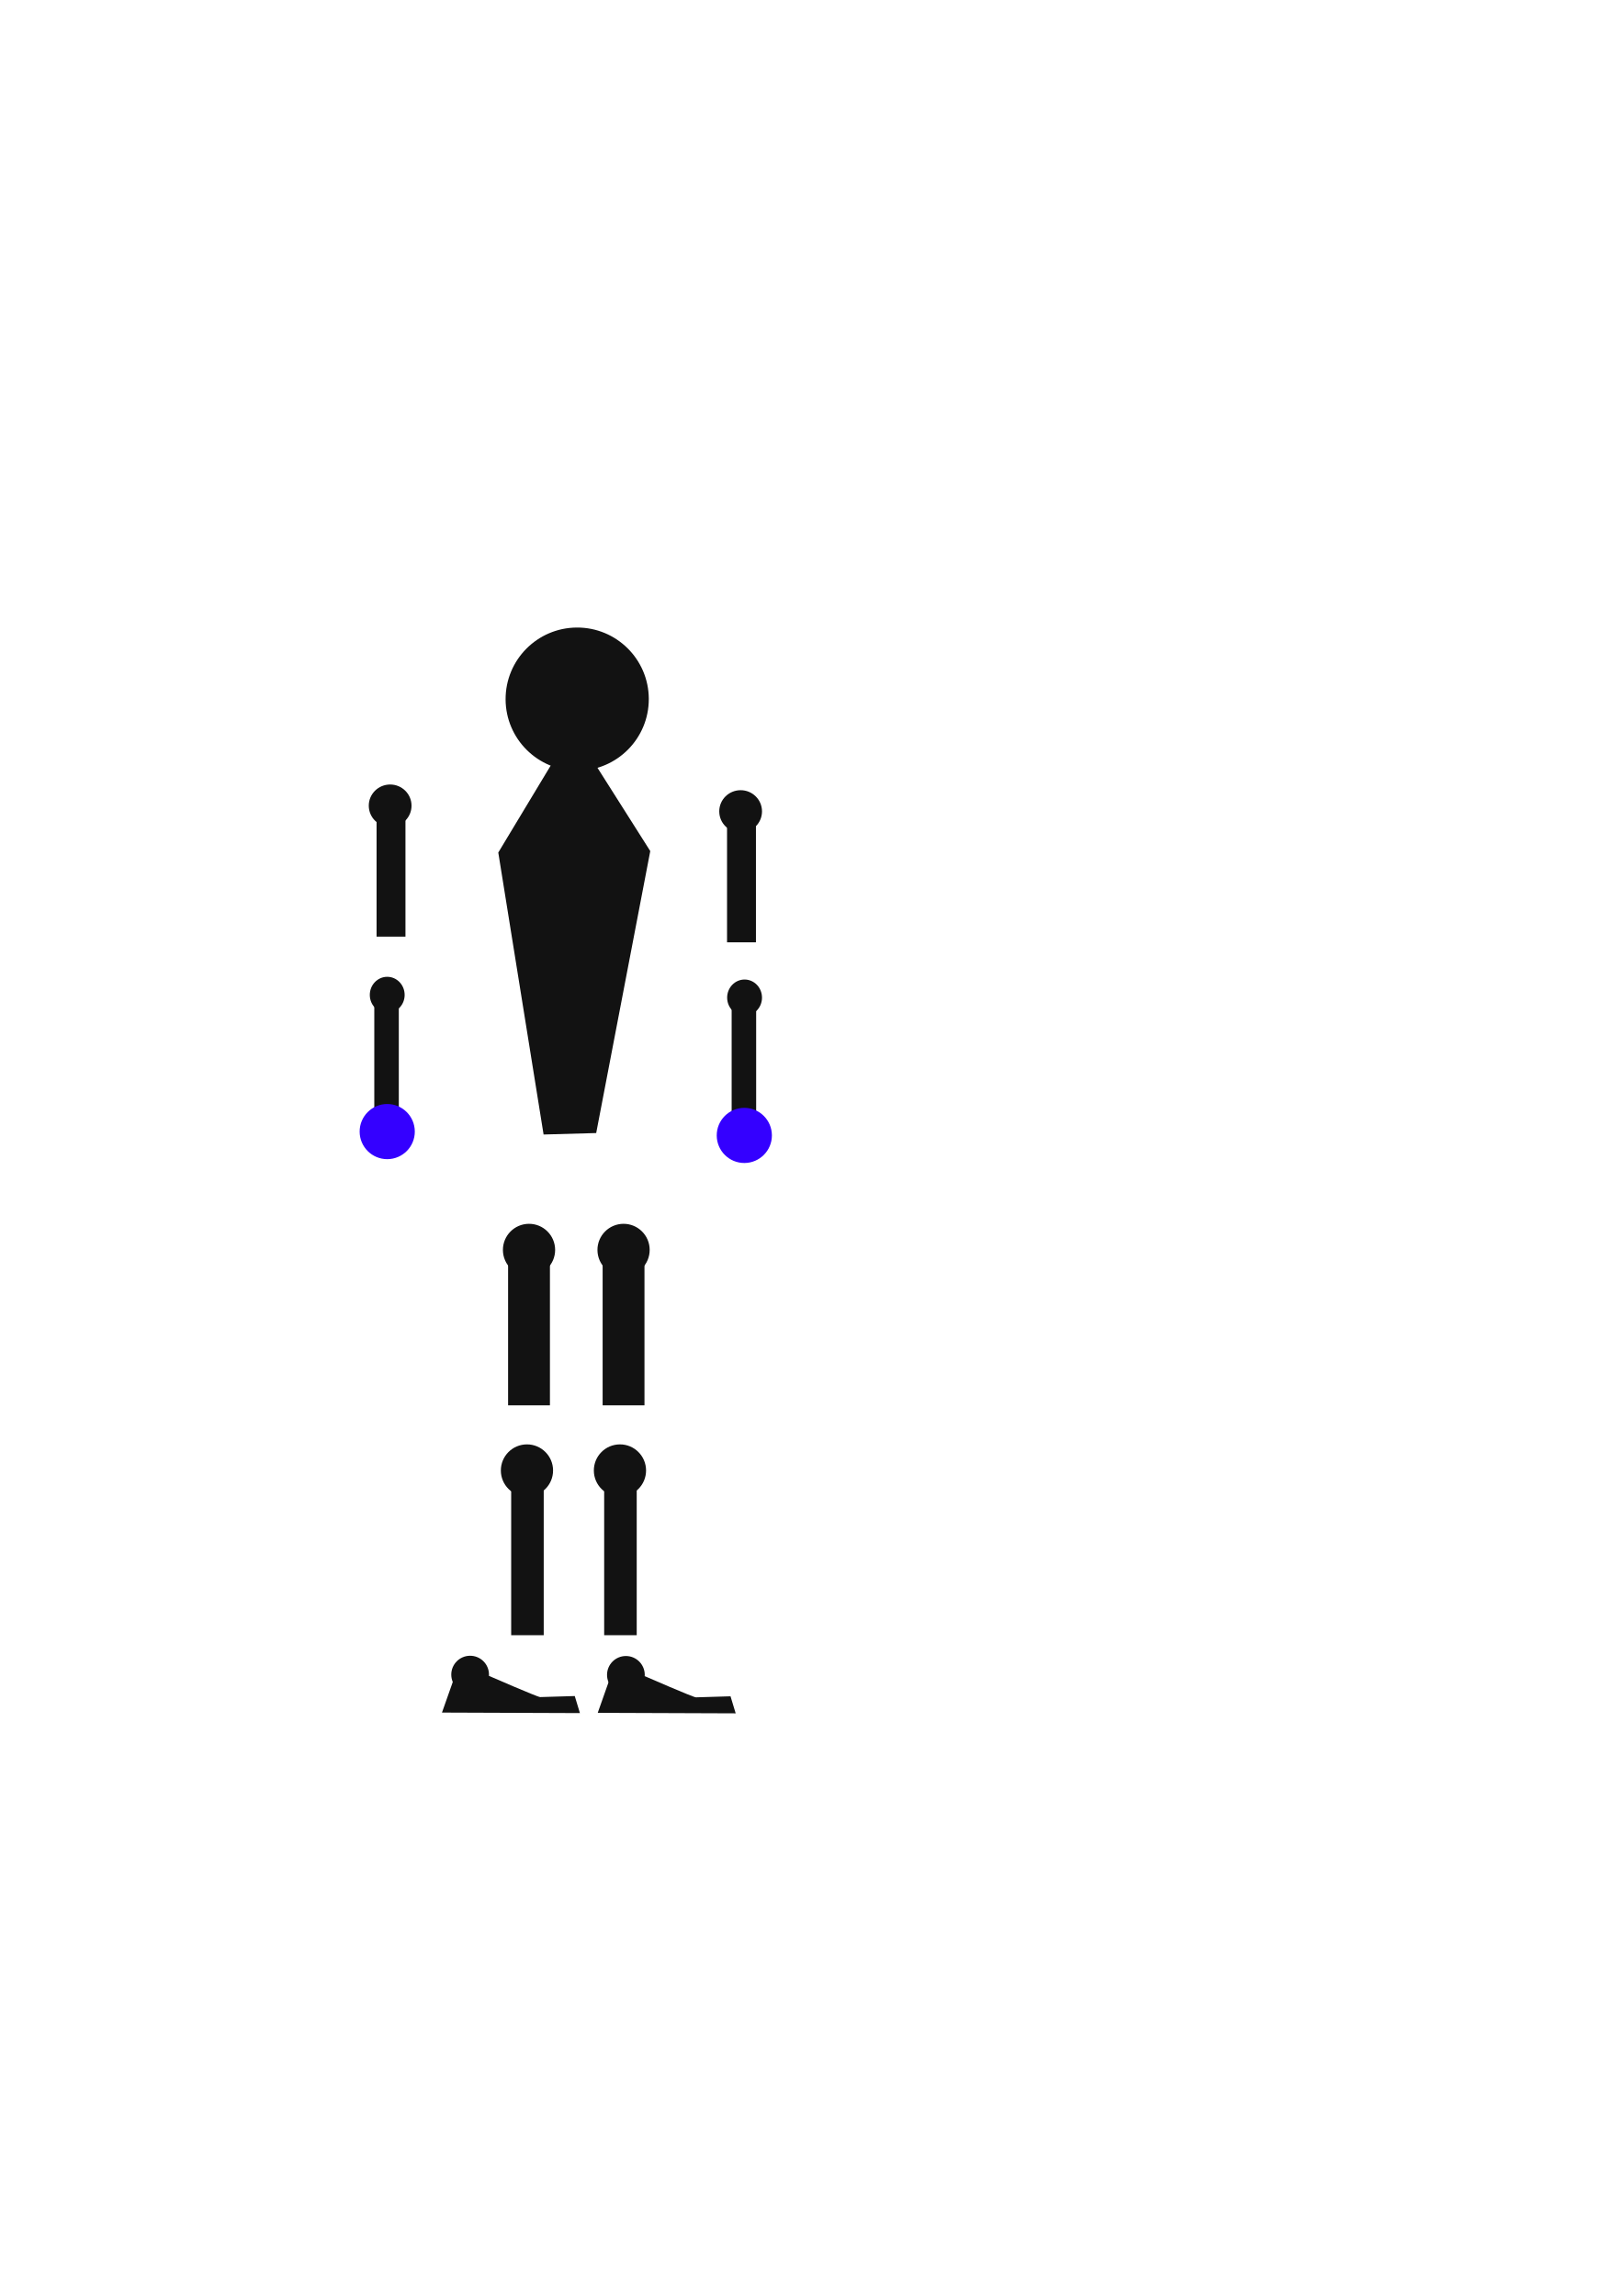
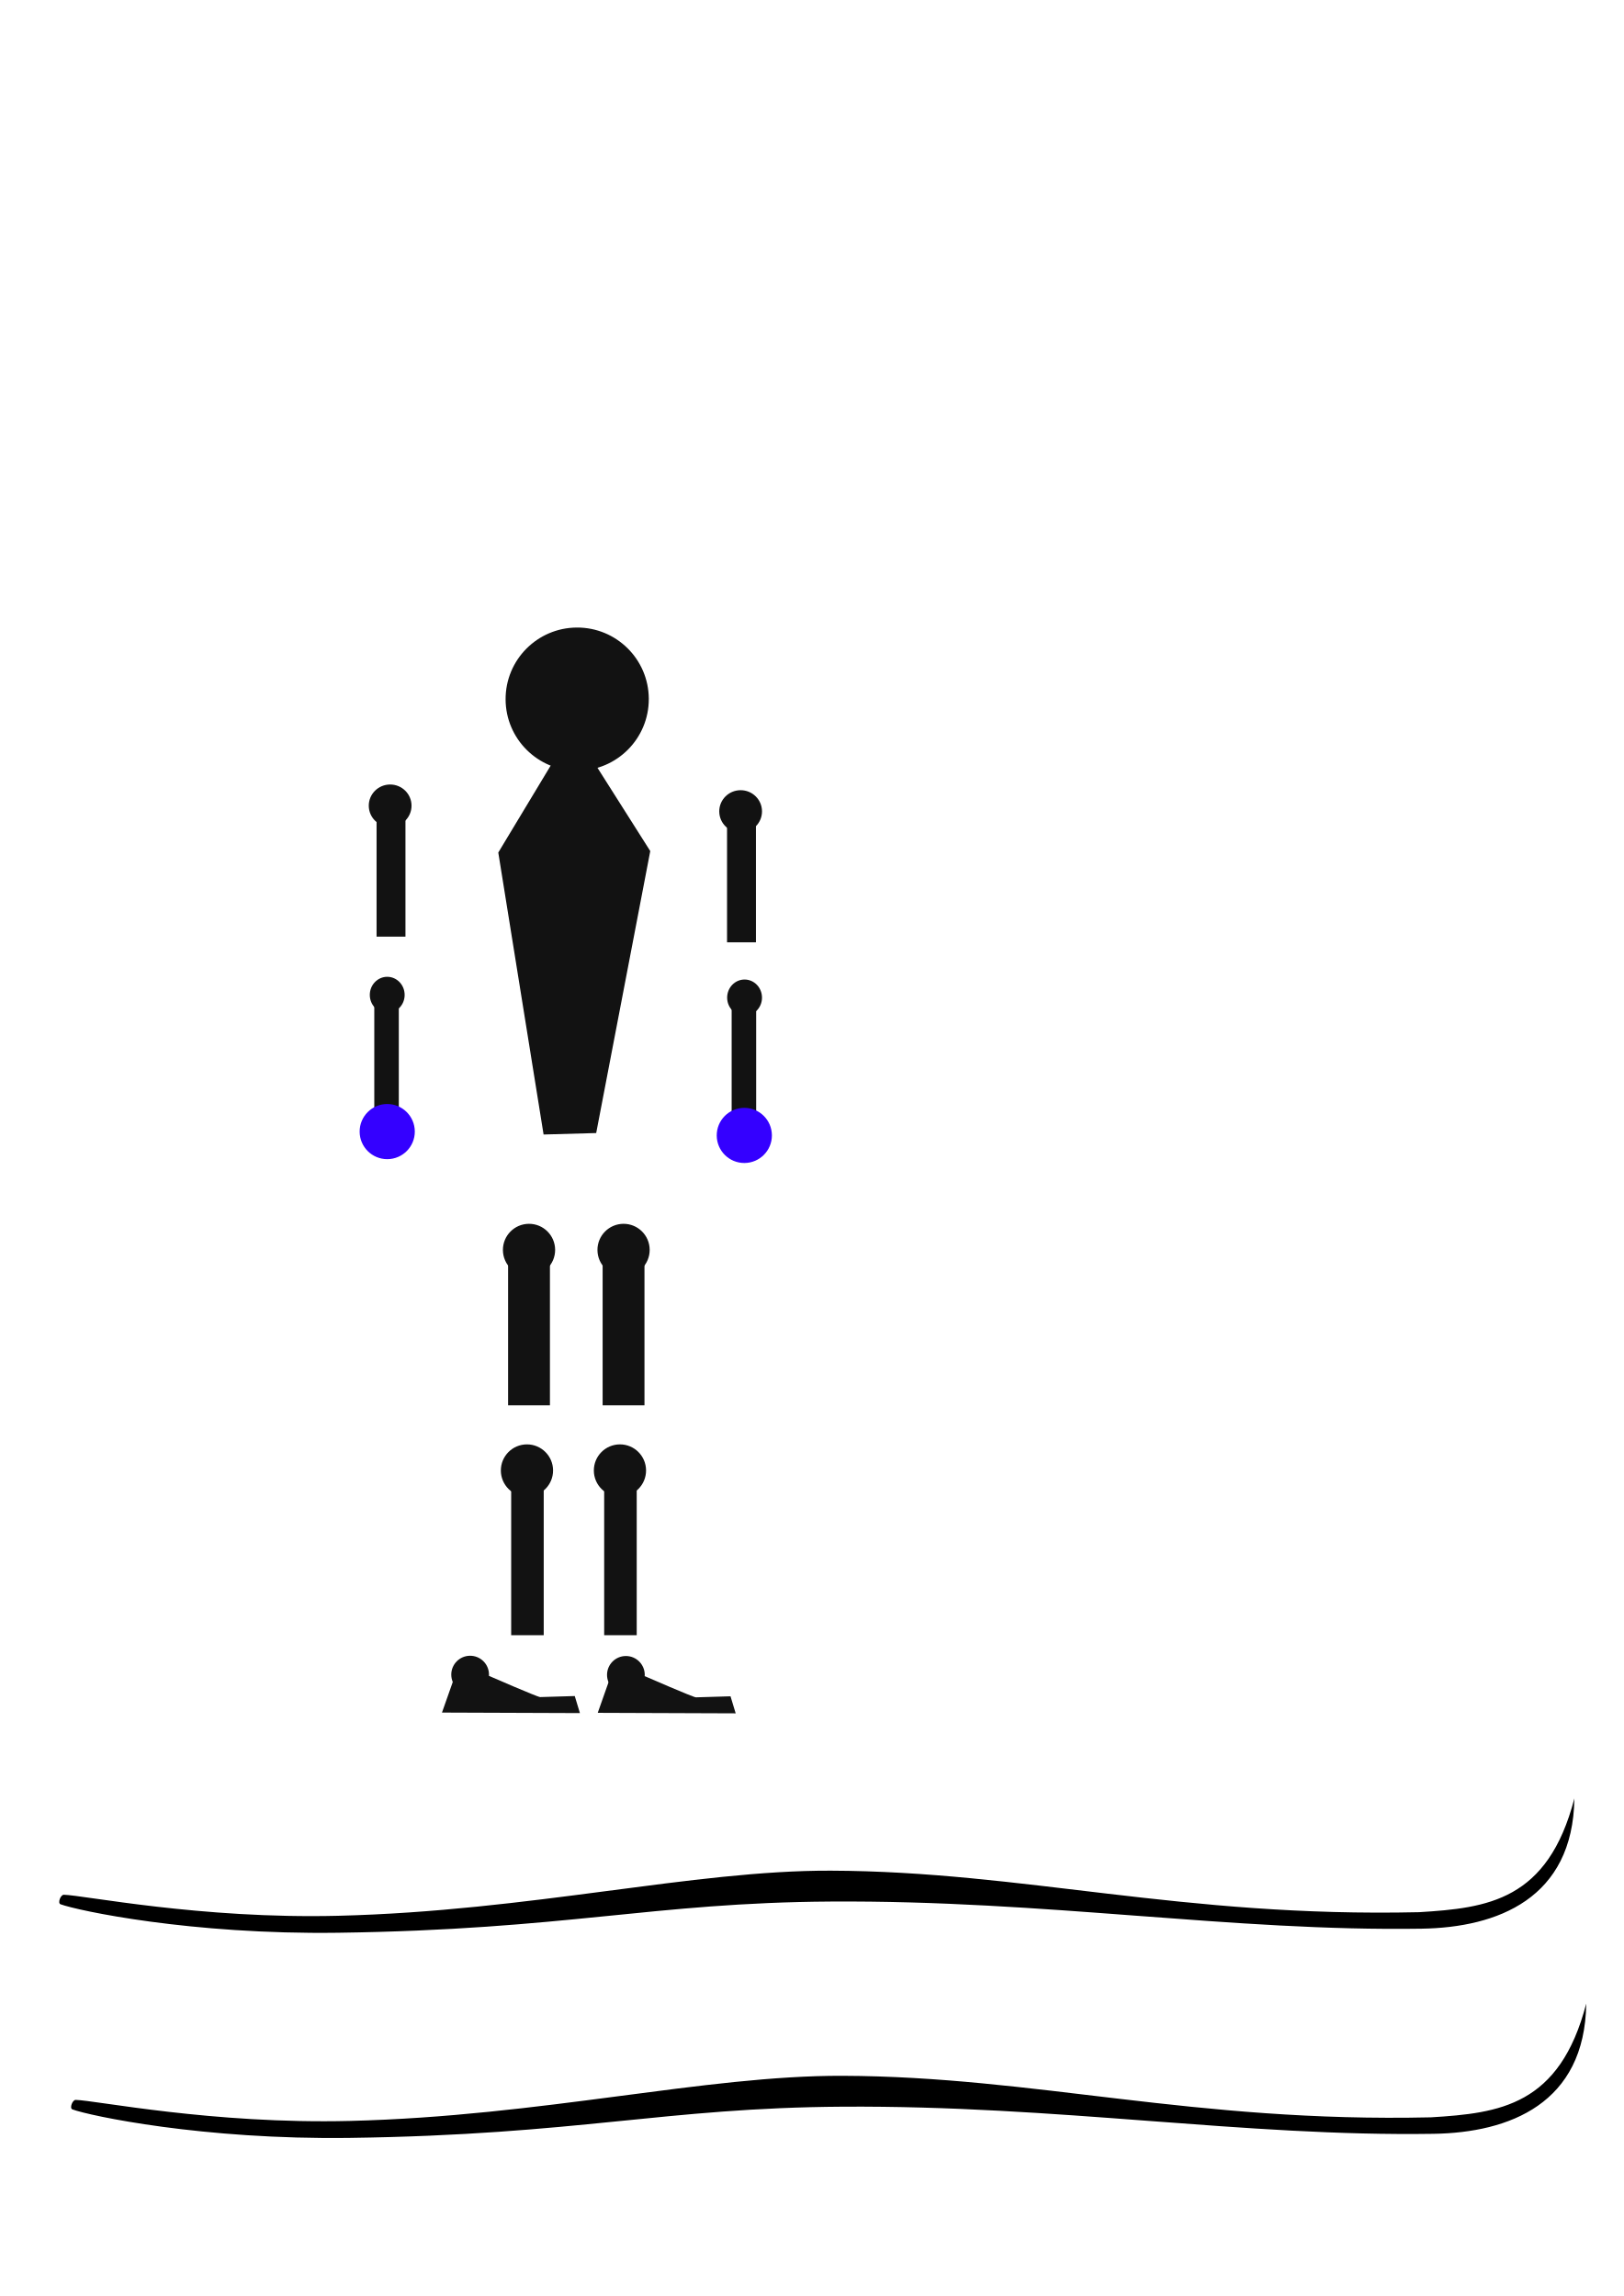
<svg xmlns="http://www.w3.org/2000/svg" width="210mm" height="297mm" viewBox="0 0 210 297" version="1.1" id="svg8">
  <defs id="defs2" />
  <g id="layer1">
    <g id="g881">
      <path d="m 83.911,90.406 a 9.26,9.26 0 0 1 -9.225,9.291 9.26,9.26 0 0 1 -9.295,-9.221 9.26,9.26 0 0 1 9.216,-9.3 9.26,9.26 0 0 1 9.305,9.211" id="path815" style="fill:#121212;fill-opacity:1;stroke:none;stroke-width:0.2;stroke-linecap:round;stroke-miterlimit:4;stroke-dasharray:none;stroke-opacity:1;paint-order:normal" />
      <path id="path817" d="m 73.327,95.539 -8.882,14.741 5.859,36.475 6.804,-0.189 6.993,-36.475 -8.504,-13.418 z" style="fill:#121212;fill-opacity:1;stroke:none;stroke-width:0.265px;stroke-linecap:butt;stroke-linejoin:miter;stroke-opacity:1" />
+       <path style="fill:#000000;fill-opacity:1;stroke:none;stroke-width:0.344px;stroke-linecap:butt;stroke-linejoin:miter;stroke-opacity:1" d="m 203.62,232.636 c -0.172,12.954 -9.96,16.698 -19.751,16.849 -24.558,0.379 -48.531,-3.687 -76.428,-3.51 -23.05,0.146 -34.181,3.629 -63.719,4.037 -19.064,0.263 -33.677,-2.864 -35.895,-3.686 -0.4,-0.148 0.004,-1.238 0.429,-1.229 2.556,0.054 17.69,3.159 35.466,2.72 24.917,-0.615 45.877,-5.897 63.74,-5.836 24.866,0.086 45.306,6.073 76.073,5.371 8.87,-0.541 16.649,-1.493 20.085,-14.717 z" id="path850" />
+       <path style="fill:#000000;fill-opacity:1;stroke:none;stroke-width:0.344px;stroke-linecap:butt;stroke-linejoin:miter;stroke-opacity:1" d="m 205.154,259.172 c -0.172,12.954 -9.96,16.698 -19.751,16.849 -24.558,0.379 -48.531,-3.687 -76.428,-3.51 -23.05,0.146 -34.181,3.629 -63.719,4.037 -19.064,0.263 -33.677,-2.864 -35.895,-3.686 -0.4,-0.148 0.004,-1.238 0.429,-1.229 2.556,0.054 17.69,3.159 35.466,2.72 24.917,-0.615 45.877,-5.897 63.74,-5.836 24.866,0.086 45.306,6.073 76.073,5.371 8.87,-0.541 16.649,-1.493 20.085,-14.717 z" id="path850-7" />
    </g>
    <g id="g924" transform="translate(-8.953529,2.939965)">
      <path d="m 92.979,158.732 a 3.377,3.377 0 0 1 -3.364,3.388 3.377,3.377 0 0 1 -3.39,-3.362 3.377,3.377 0 0 1 3.361,-3.391 3.377,3.377 0 0 1 3.393,3.359" id="path819-4" style="fill:#121212;fill-opacity:1;stroke:none;stroke-width:0.137;stroke-linecap:round;stroke-miterlimit:4;stroke-dasharray:none;stroke-opacity:1;paint-order:normal" />
      <rect y="158.402" x="86.894" height="20.446" width="5.412" id="rect821-9" style="fill:#121212;fill-opacity:1;stroke:none;stroke-width:0.227;stroke-linecap:round;stroke-miterlimit:4;stroke-dasharray:none;stroke-opacity:1;paint-order:normal" />
    </g>
    <g id="g825-5" transform="translate(-13.86711,24.90411)">
      <path d="m 85.398,165.299 a 3.377,3.377 0 0 1 -3.364,3.388 3.377,3.377 0 0 1 -3.39,-3.362 3.377,3.377 0 0 1 3.361,-3.391 3.377,3.377 0 0 1 3.393,3.359" id="path819-6" style="fill:#121212;fill-opacity:1;stroke:none;stroke-width:0.137;stroke-linecap:round;stroke-miterlimit:4;stroke-dasharray:none;stroke-opacity:1;paint-order:normal" />
      <rect y="166.172" x="79.98" height="20.446" width="4.209" id="rect821-4" style="fill:#121212;fill-opacity:1;stroke:none;stroke-width:0.2;stroke-linecap:round;stroke-miterlimit:4;stroke-dasharray:none;stroke-opacity:1;paint-order:normal" />
    </g>
    <g id="g825-4" transform="translate(-1.839978,24.90411)">
      <path d="m 85.398,165.299 a 3.377,3.377 0 0 1 -3.364,3.388 3.377,3.377 0 0 1 -3.39,-3.362 3.377,3.377 0 0 1 3.361,-3.391 3.377,3.377 0 0 1 3.393,3.359" id="path819-48" style="fill:#121212;fill-opacity:1;stroke:none;stroke-width:0.137;stroke-linecap:round;stroke-miterlimit:4;stroke-dasharray:none;stroke-opacity:1;paint-order:normal" />
      <rect y="166.172" x="79.98" height="20.446" width="4.209" id="rect821-8" style="fill:#121212;fill-opacity:1;stroke:none;stroke-width:0.2;stroke-linecap:round;stroke-miterlimit:4;stroke-dasharray:none;stroke-opacity:1;paint-order:normal" />
    </g>
    <g id="g890" transform="translate(0.868626,0.6013564)">
      <path d="m 96.387,191.139 a 2.439,2.439 0 0 1 -2.43,2.447 2.439,2.439 0 0 1 -2.448,-2.428 2.439,2.439 0 0 1 2.427,-2.449 2.439,2.439 0 0 1 2.451,2.426" id="path885" style="fill:#121212;fill-opacity:1;stroke:none;stroke-width:0.2;stroke-linecap:round;stroke-miterlimit:4;stroke-dasharray:none;stroke-opacity:1;paint-order:normal" transform="translate(-13.86711,24.90411)" />
      <path id="path883" d="m 76.439,220.962 1.604,-4.544 4.477,-0.2 c 0,0 6.281,2.74 6.615,2.74 0.334,0 4.477,-0.134 4.477,-0.134 l 0.668,2.205 z" style="fill:#121212;fill-opacity:1;stroke:none;stroke-width:0.265px;stroke-linecap:butt;stroke-linejoin:miter;stroke-opacity:1" />
    </g>
    <g id="g890-9" transform="translate(-19.27681,0.5679581)">
      <path d="m 96.387,191.139 a 2.439,2.439 0 0 1 -2.43,2.447 2.439,2.439 0 0 1 -2.448,-2.428 2.439,2.439 0 0 1 2.427,-2.449 2.439,2.439 0 0 1 2.451,2.426" id="path885-1" style="fill:#121212;fill-opacity:1;stroke:none;stroke-width:0.2;stroke-linecap:round;stroke-miterlimit:4;stroke-dasharray:none;stroke-opacity:1;paint-order:normal" transform="translate(-13.86711,24.90411)" />
      <path id="path883-1" d="m 76.439,220.962 1.604,-4.544 4.477,-0.2 c 0,0 6.281,2.74 6.615,2.74 0.334,0 4.477,-0.134 4.477,-0.134 l 0.668,2.205 z" style="fill:#121212;fill-opacity:1;stroke:none;stroke-width:0.265px;stroke-linecap:butt;stroke-linejoin:miter;stroke-opacity:1" />
    </g>
    <g transform="translate(-21.18111,2.939964)" id="g924-4">
      <path d="m 92.979,158.732 a 3.377,3.377 0 0 1 -3.364,3.388 3.377,3.377 0 0 1 -3.39,-3.362 3.377,3.377 0 0 1 3.361,-3.391 3.377,3.377 0 0 1 3.393,3.359" id="path819-4-9" style="fill:#121212;fill-opacity:1;stroke:none;stroke-width:0.137;stroke-linecap:round;stroke-miterlimit:4;stroke-dasharray:none;stroke-opacity:1;paint-order:normal" />
      <rect y="158.402" x="86.894" height="20.446" width="5.412" id="rect821-9-0" style="fill:#121212;fill-opacity:1;stroke:none;stroke-width:0.227;stroke-linecap:round;stroke-miterlimit:4;stroke-dasharray:none;stroke-opacity:1;paint-order:normal" />
    </g>
    <g id="g999" transform="translate(6.803571,-13.22917)">
      <path transform="scale(-1)" d="m -86.219,-118.195 a 2.765,2.741 0 0 1 -2.755,2.75 2.765,2.741 0 0 1 -2.776,-2.729 2.765,2.741 0 0 1 2.752,-2.753 2.765,2.741 0 0 1 2.778,2.727" id="path819-48-1" style="fill:#121212;fill-opacity:1;stroke:none;stroke-width:0.112;stroke-linecap:round;stroke-miterlimit:4;stroke-dasharray:none;stroke-opacity:1;paint-order:normal" />
      <rect y="117.964" x="87.228" height="17.159" width="3.737" id="rect821-8-9" style="fill:#121212;fill-opacity:1;stroke:none;stroke-width:0.173;stroke-linecap:round;stroke-miterlimit:4;stroke-dasharray:none;stroke-opacity:1;paint-order:normal" />
    </g>
    <g id="g1089">
      <path d="m 98.553,129.039 a 2.253,2.34 0 0 1 -2.245,2.348 2.253,2.34 0 0 1 -2.262,-2.33 2.253,2.34 0 0 1 2.242,-2.35 2.253,2.34 0 0 1 2.264,2.328" id="path819-48-1-0" style="fill:#121212;fill-opacity:1;stroke:none;stroke-width:0.093;stroke-linecap:round;stroke-miterlimit:4;stroke-dasharray:none;stroke-opacity:1;paint-order:normal" />
      <rect y="129.37" x="94.627" height="17.159" width="3.17" id="rect821-8-9-4" style="fill:#121212;fill-opacity:1;stroke:none;stroke-width:0.159;stroke-linecap:round;stroke-miterlimit:4;stroke-dasharray:none;stroke-opacity:1;paint-order:normal" />
      <path style="fill:#3400ff;fill-opacity:1;stroke:none;stroke-width:0.336;stroke-linecap:round;stroke-miterlimit:4;stroke-dasharray:none;stroke-opacity:1;paint-order:normal" id="path1043" d="m 99.833,146.861 a 3.567,3.567 0 0 1 -3.554,3.579 3.567,3.567 0 0 1 -3.581,-3.552 3.567,3.567 0 0 1 3.55,-3.582 3.567,3.567 0 0 1 3.584,3.548" />
    </g>
    <g id="g999-8" transform="translate(-38.52471,-13.9646)">
      <path transform="scale(-1)" d="m -86.219,-118.195 a 2.765,2.741 0 0 1 -2.755,2.75 2.765,2.741 0 0 1 -2.776,-2.729 2.765,2.741 0 0 1 2.752,-2.753 2.765,2.741 0 0 1 2.778,2.727" id="path819-48-1-6" style="fill:#121212;fill-opacity:1;stroke:none;stroke-width:0.112;stroke-linecap:round;stroke-miterlimit:4;stroke-dasharray:none;stroke-opacity:1;paint-order:normal" />
      <rect y="117.964" x="87.228" height="17.159" width="3.737" id="rect821-8-9-6" style="fill:#121212;fill-opacity:1;stroke:none;stroke-width:0.173;stroke-linecap:round;stroke-miterlimit:4;stroke-dasharray:none;stroke-opacity:1;paint-order:normal" />
    </g>
    <g id="g1081">
      <g transform="translate(-53.87191,10.23111)" id="g995-7">
        <path style="fill:#121212;fill-opacity:1;stroke:none;stroke-width:0.093;stroke-linecap:round;stroke-miterlimit:4;stroke-dasharray:none;stroke-opacity:1;paint-order:normal" id="path819-48-1-0-9" d="m 106.207,118.456 a 2.253,2.34 0 0 1 -2.245,2.348 2.253,2.34 0 0 1 -2.262,-2.33 2.253,2.34 0 0 1 2.242,-2.35 2.253,2.34 0 0 1 2.264,2.328" />
        <rect style="fill:#121212;fill-opacity:1;stroke:none;stroke-width:0.159;stroke-linecap:round;stroke-miterlimit:4;stroke-dasharray:none;stroke-opacity:1;paint-order:normal" id="rect821-8-9-4-0" width="3.17" height="17.159" x="102.281" y="118.787" />
      </g>
      <path d="m 61.303,135.781 a 3.567,3.567 0 0 1 -3.554,3.579 3.567,3.567 0 0 1 -3.581,-3.552 3.567,3.567 0 0 1 3.55,-3.582 3.567,3.567 0 0 1 3.584,3.548" id="path1043-4" style="fill:#3400ff;fill-opacity:1;stroke:none;stroke-width:0.336;stroke-linecap:round;stroke-miterlimit:4;stroke-dasharray:none;stroke-opacity:1;paint-order:normal" transform="translate(-7.654018,10.58333)" />
    </g>
  </g>
</svg>
